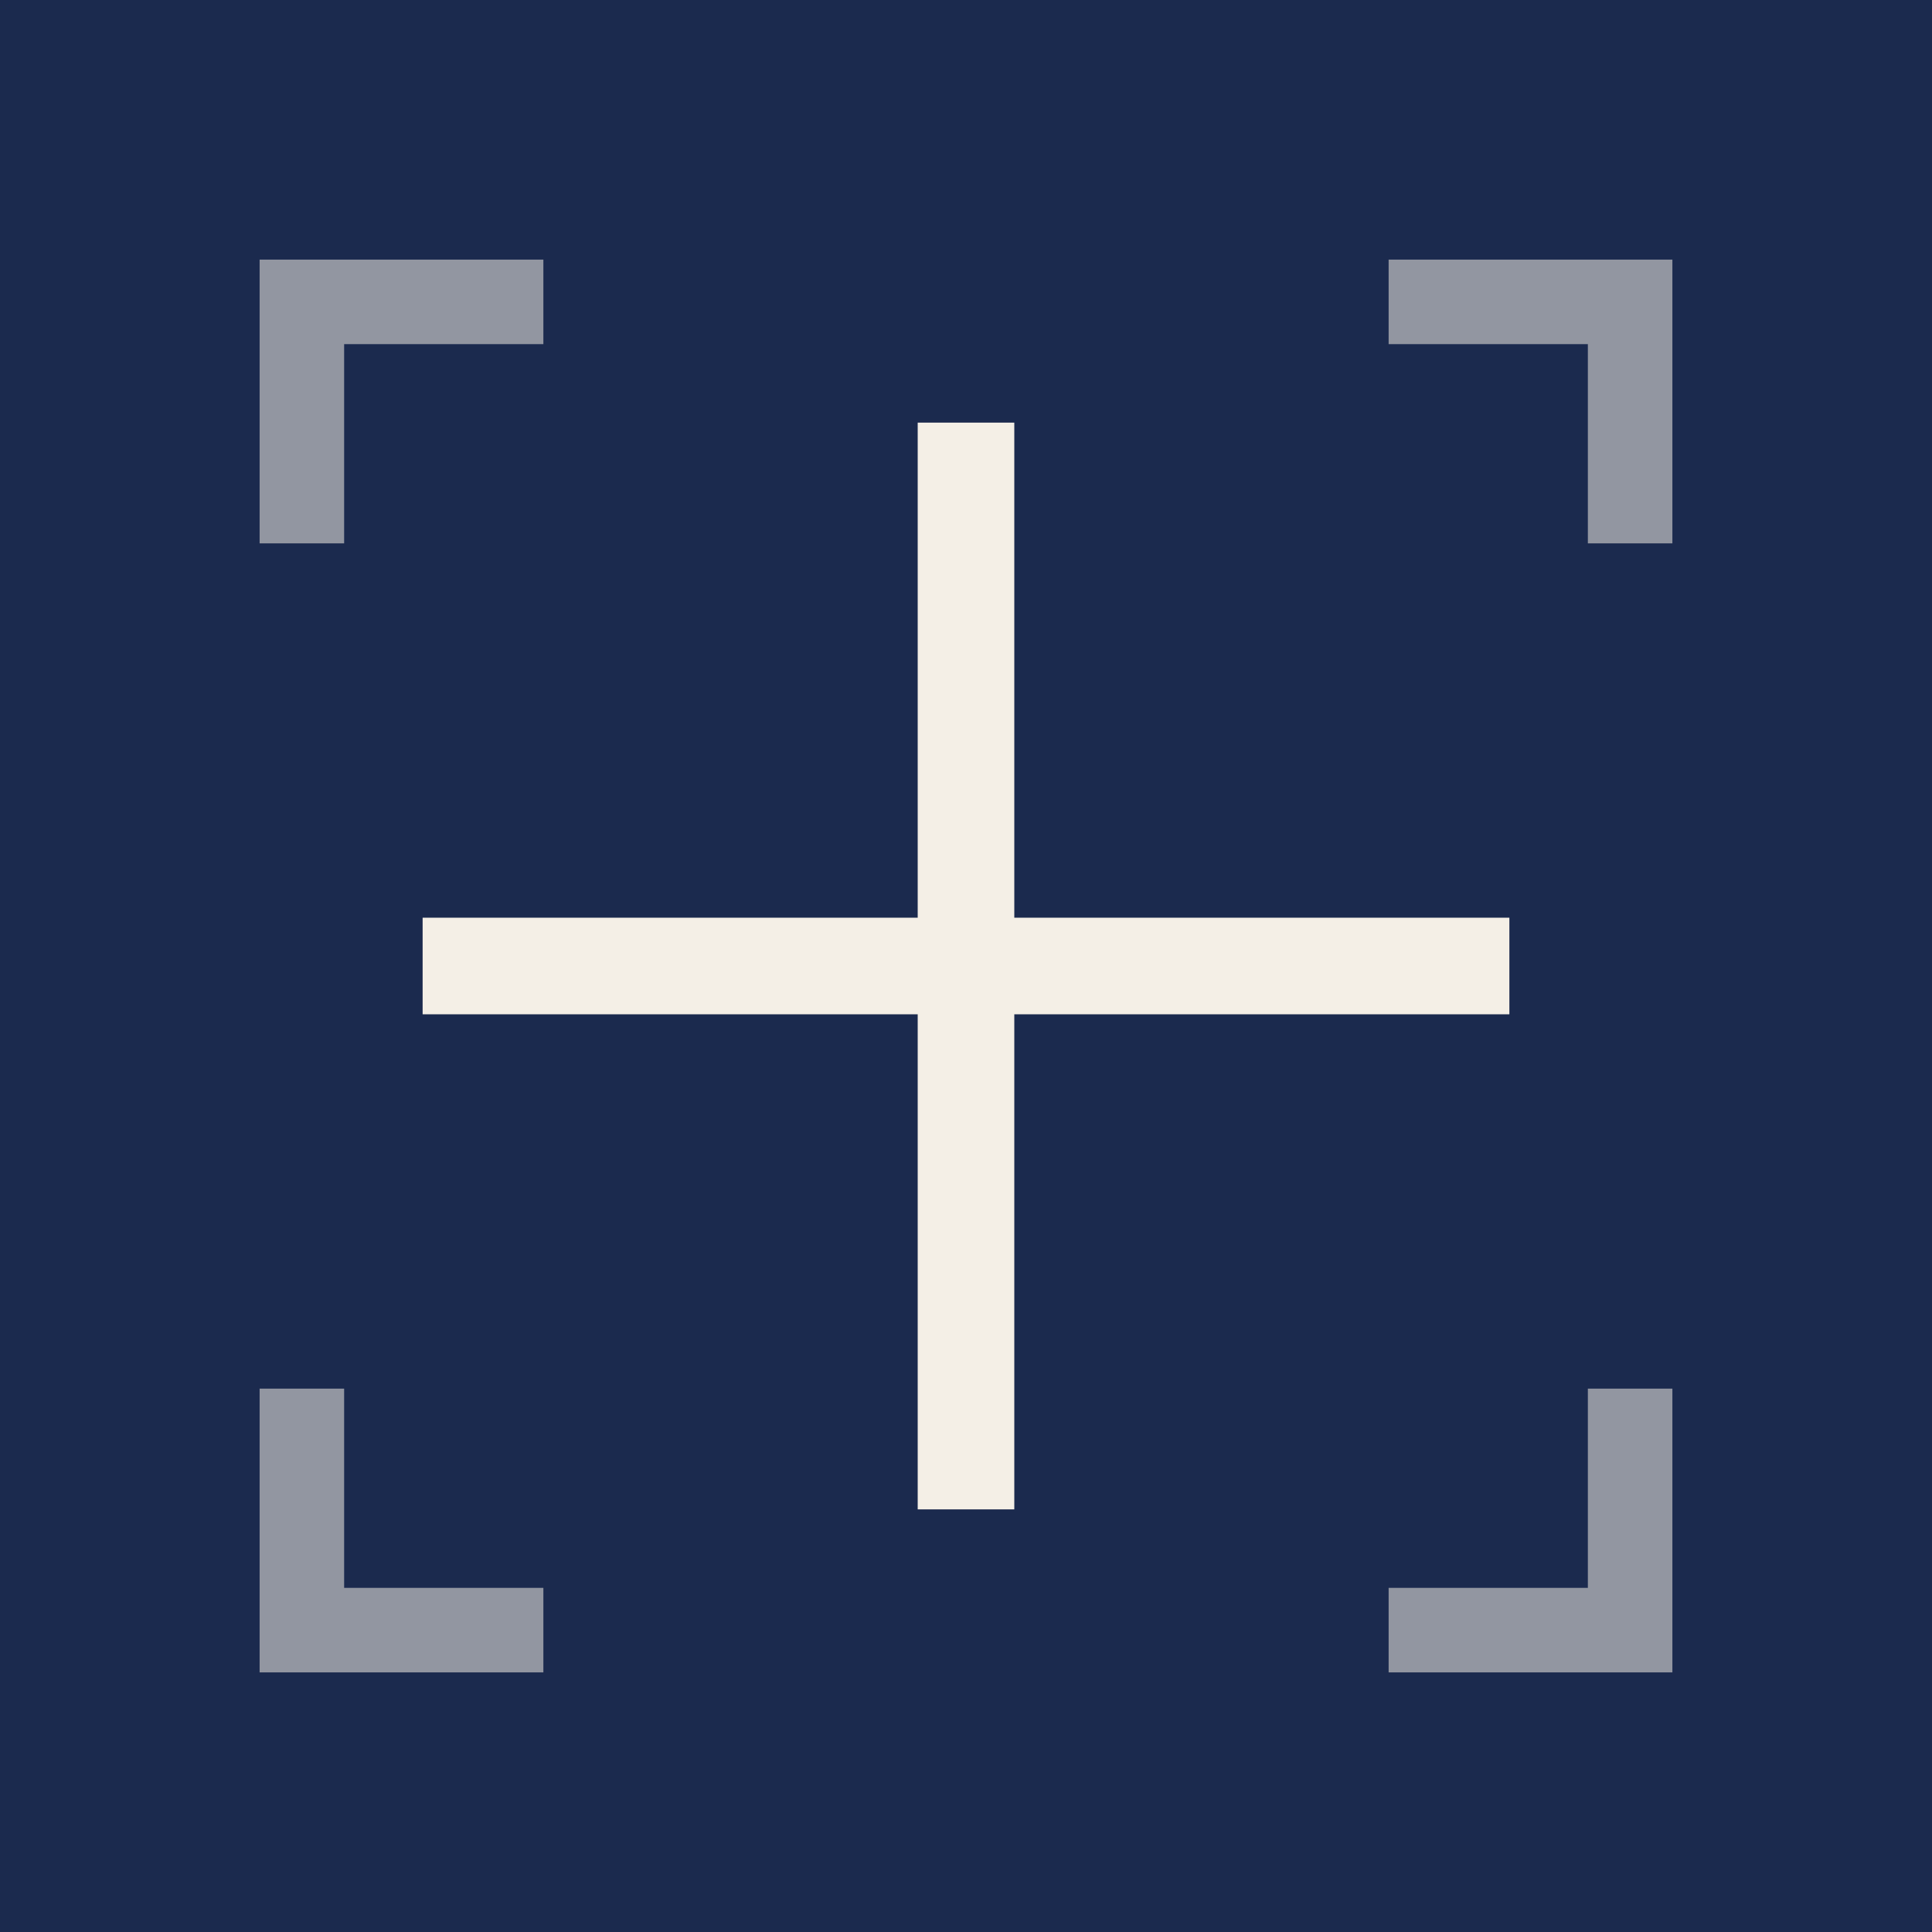
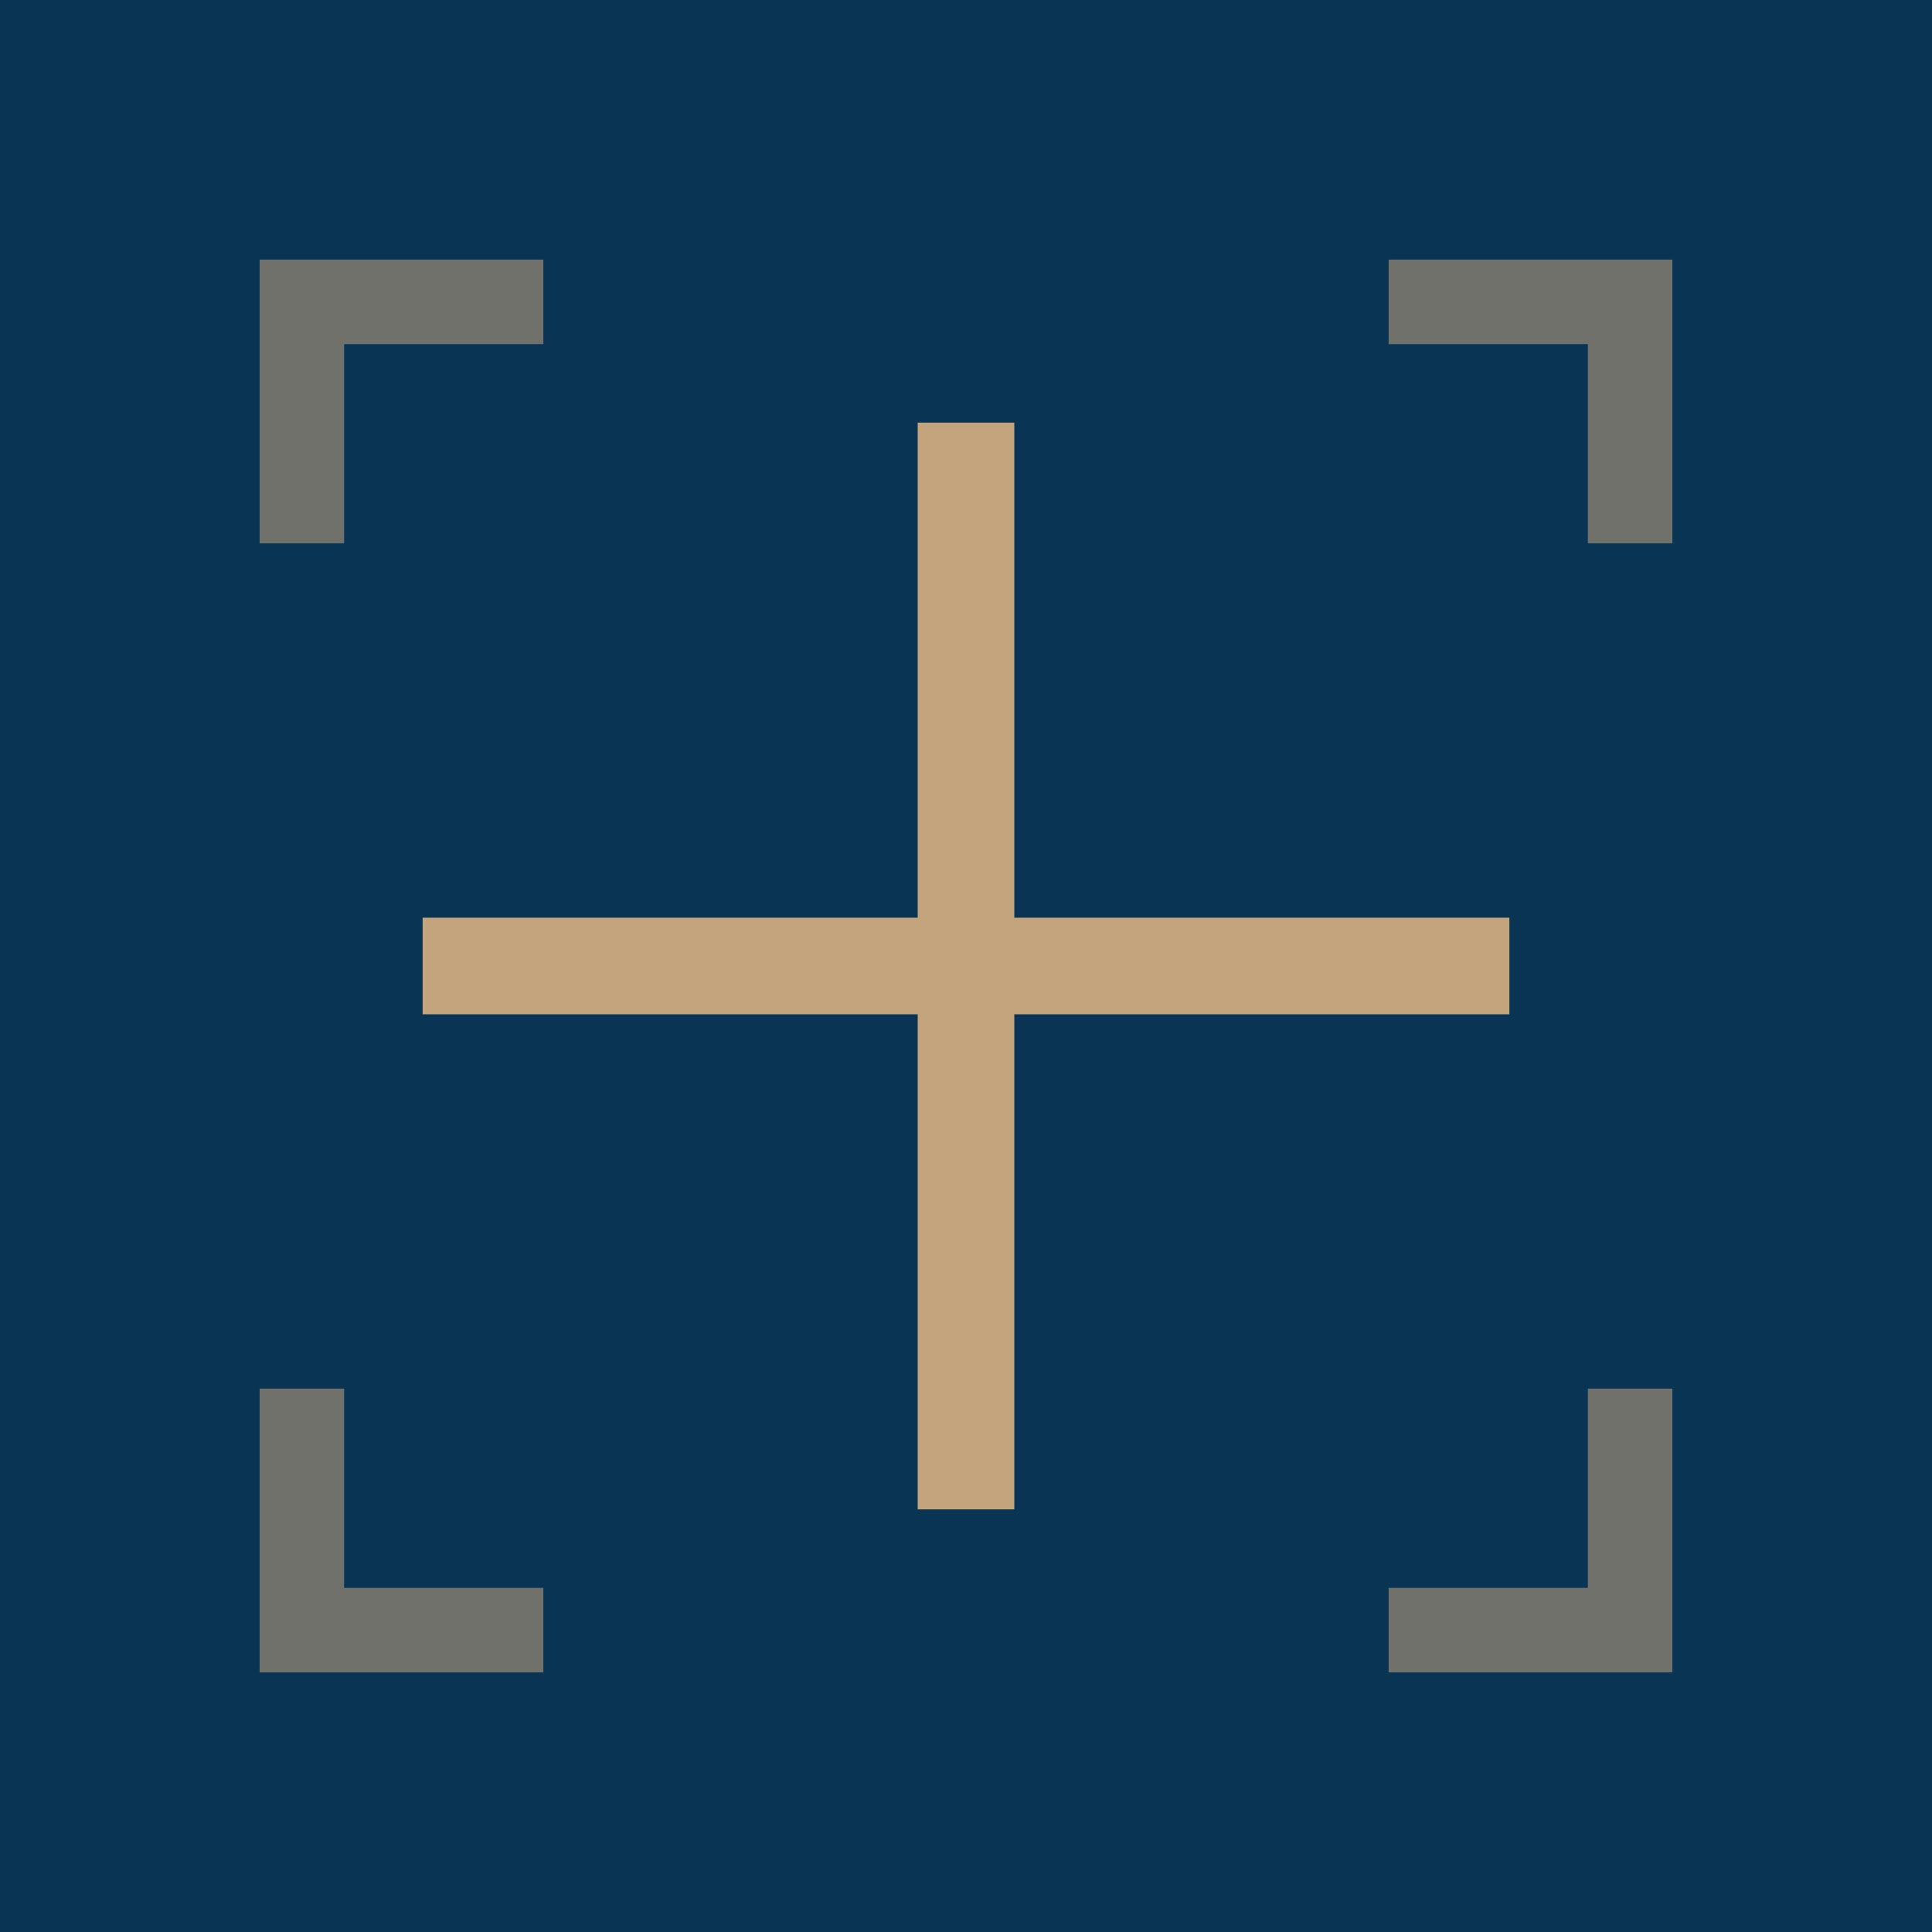
<svg xmlns="http://www.w3.org/2000/svg" viewBox="0 0 32 32">
-   <rect width="32" height="32" fill="#1b2a4e" />
-   <g stroke="#f4efe6" stroke-width="1.6" fill="none">
+   <rect width="32" height="32" fill="#0a3454" />
+   <g stroke="#c3a47d" stroke-width="1.6" fill="none">
    <path d="M16 7v18M7 16h18" />
  </g>
-   <g stroke="#f4efe6" stroke-width="1.4" fill="none" opacity="0.55">
+   <g stroke="#c3a47d" stroke-width="1.4" fill="none" opacity="0.55">
    <path d="M5 9V5h4M27 9V5h-4M5 23v4h4M27 23v4h-4" />
  </g>
</svg>
